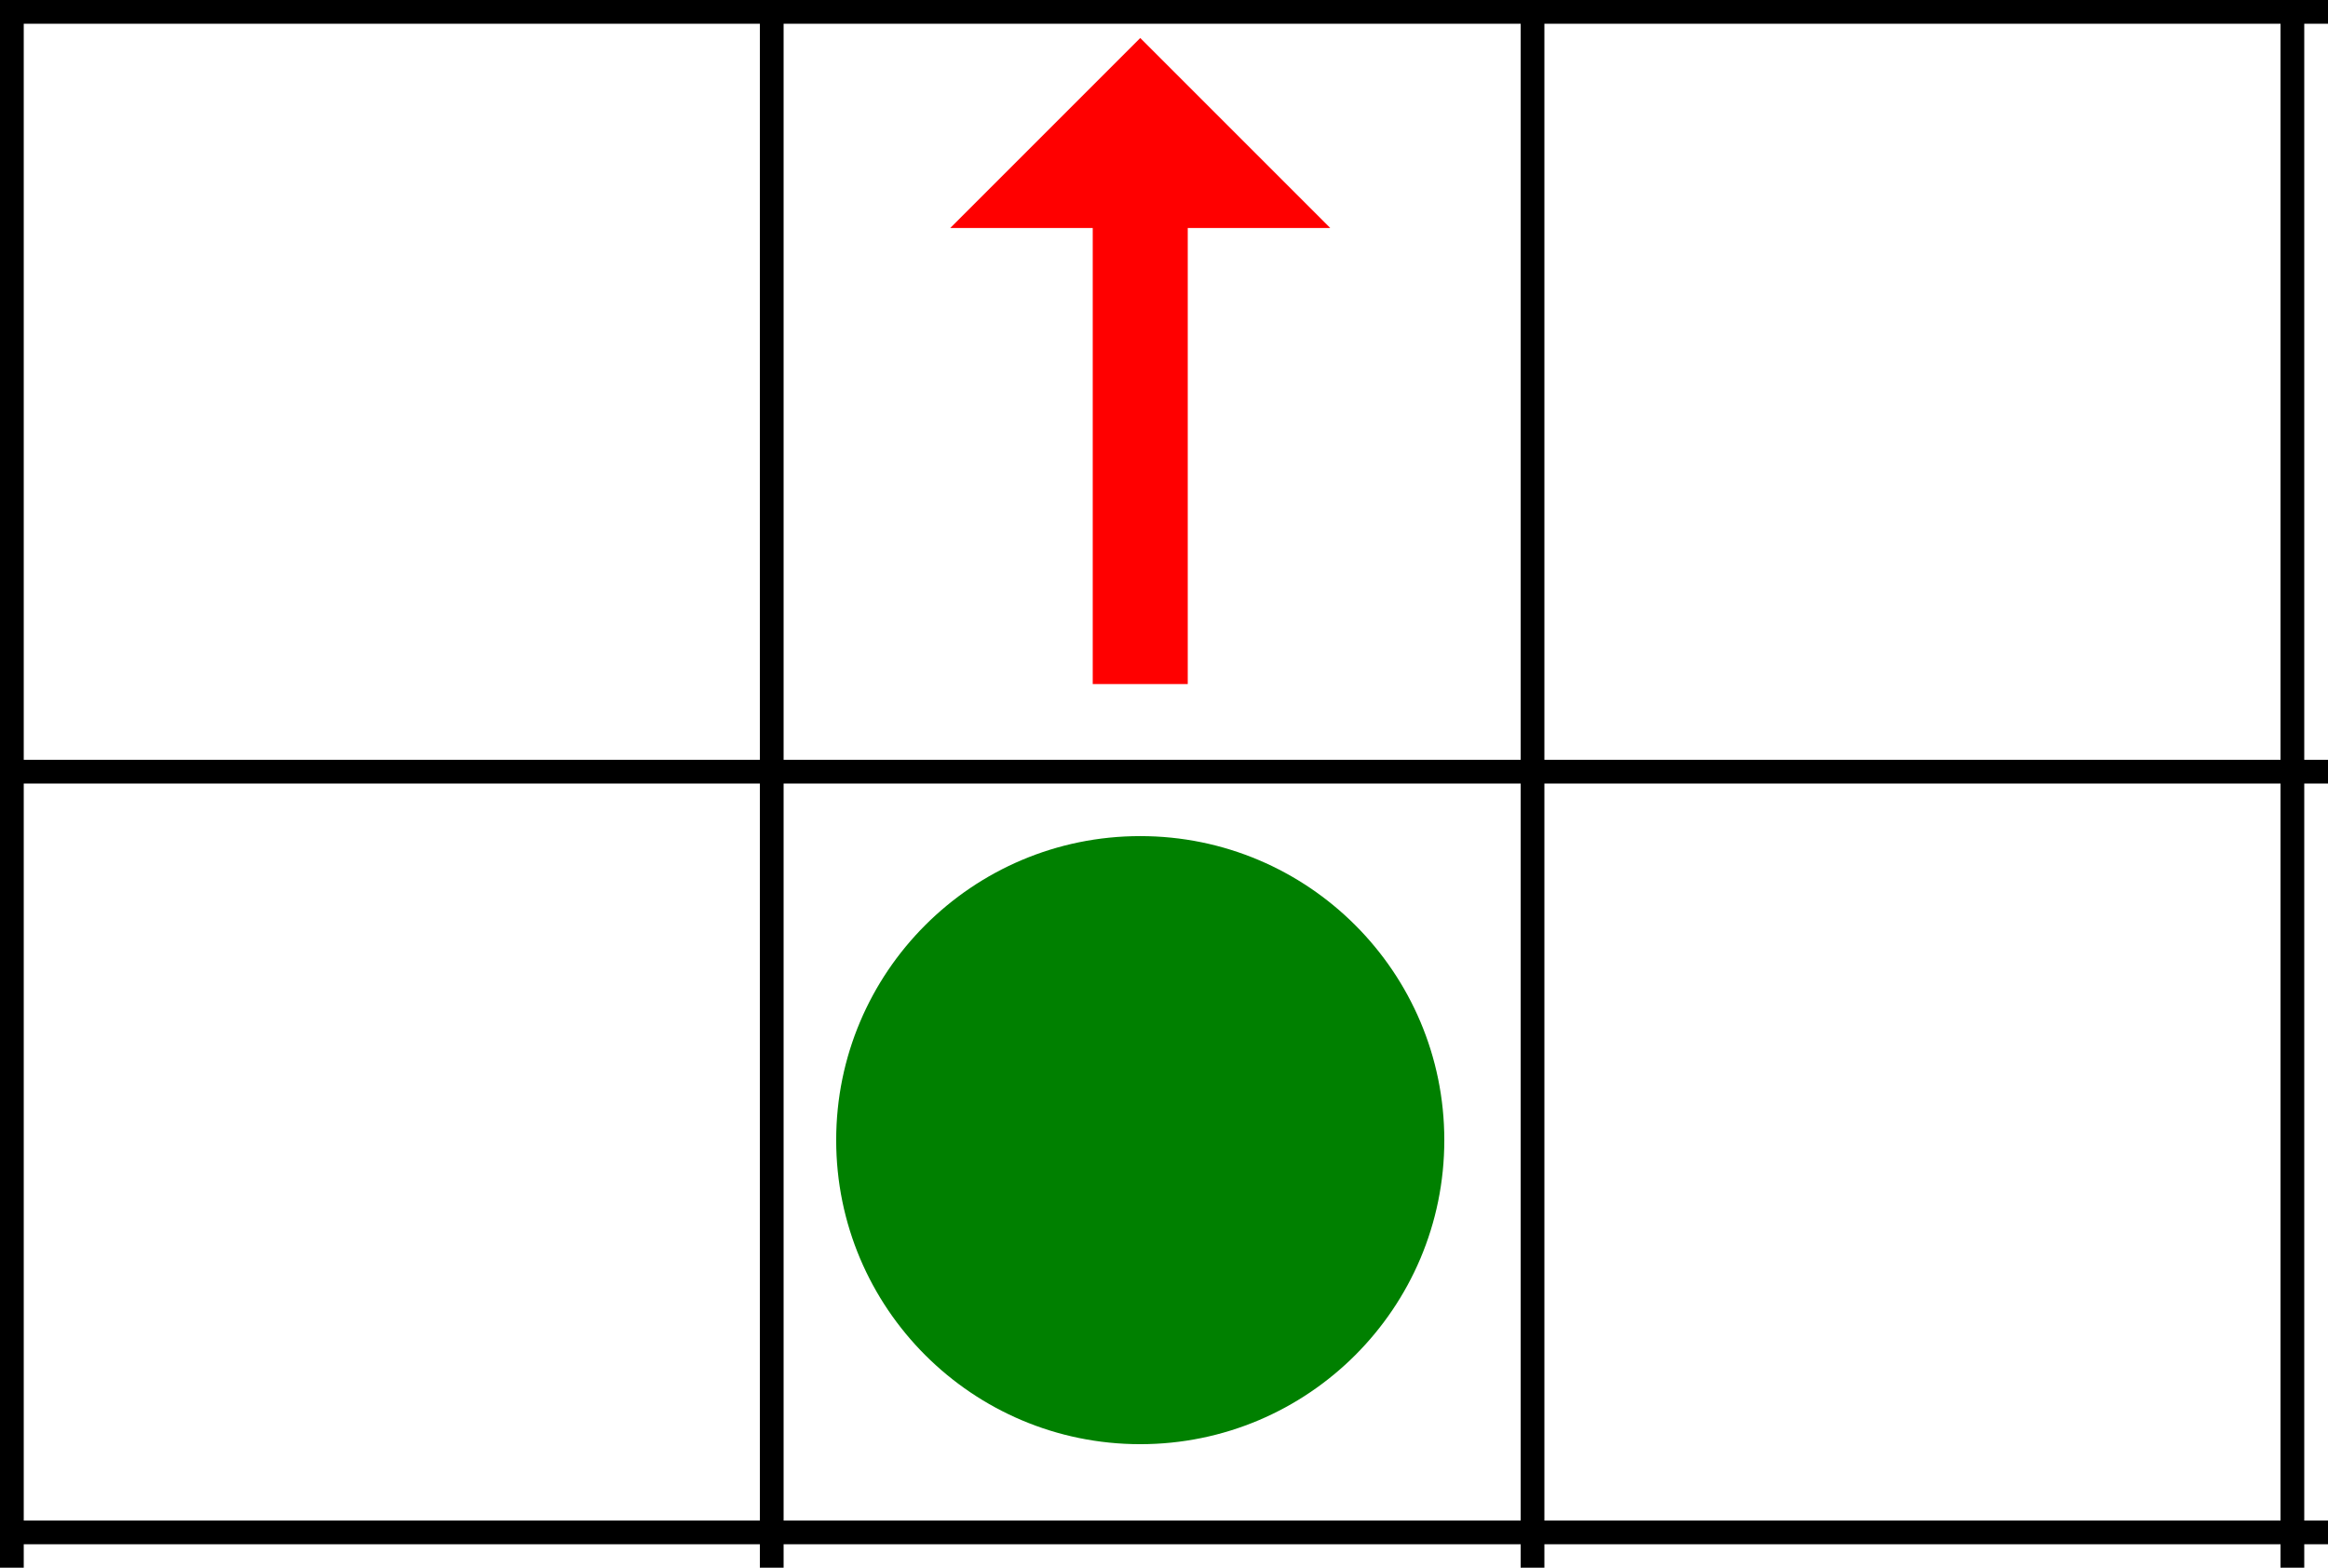
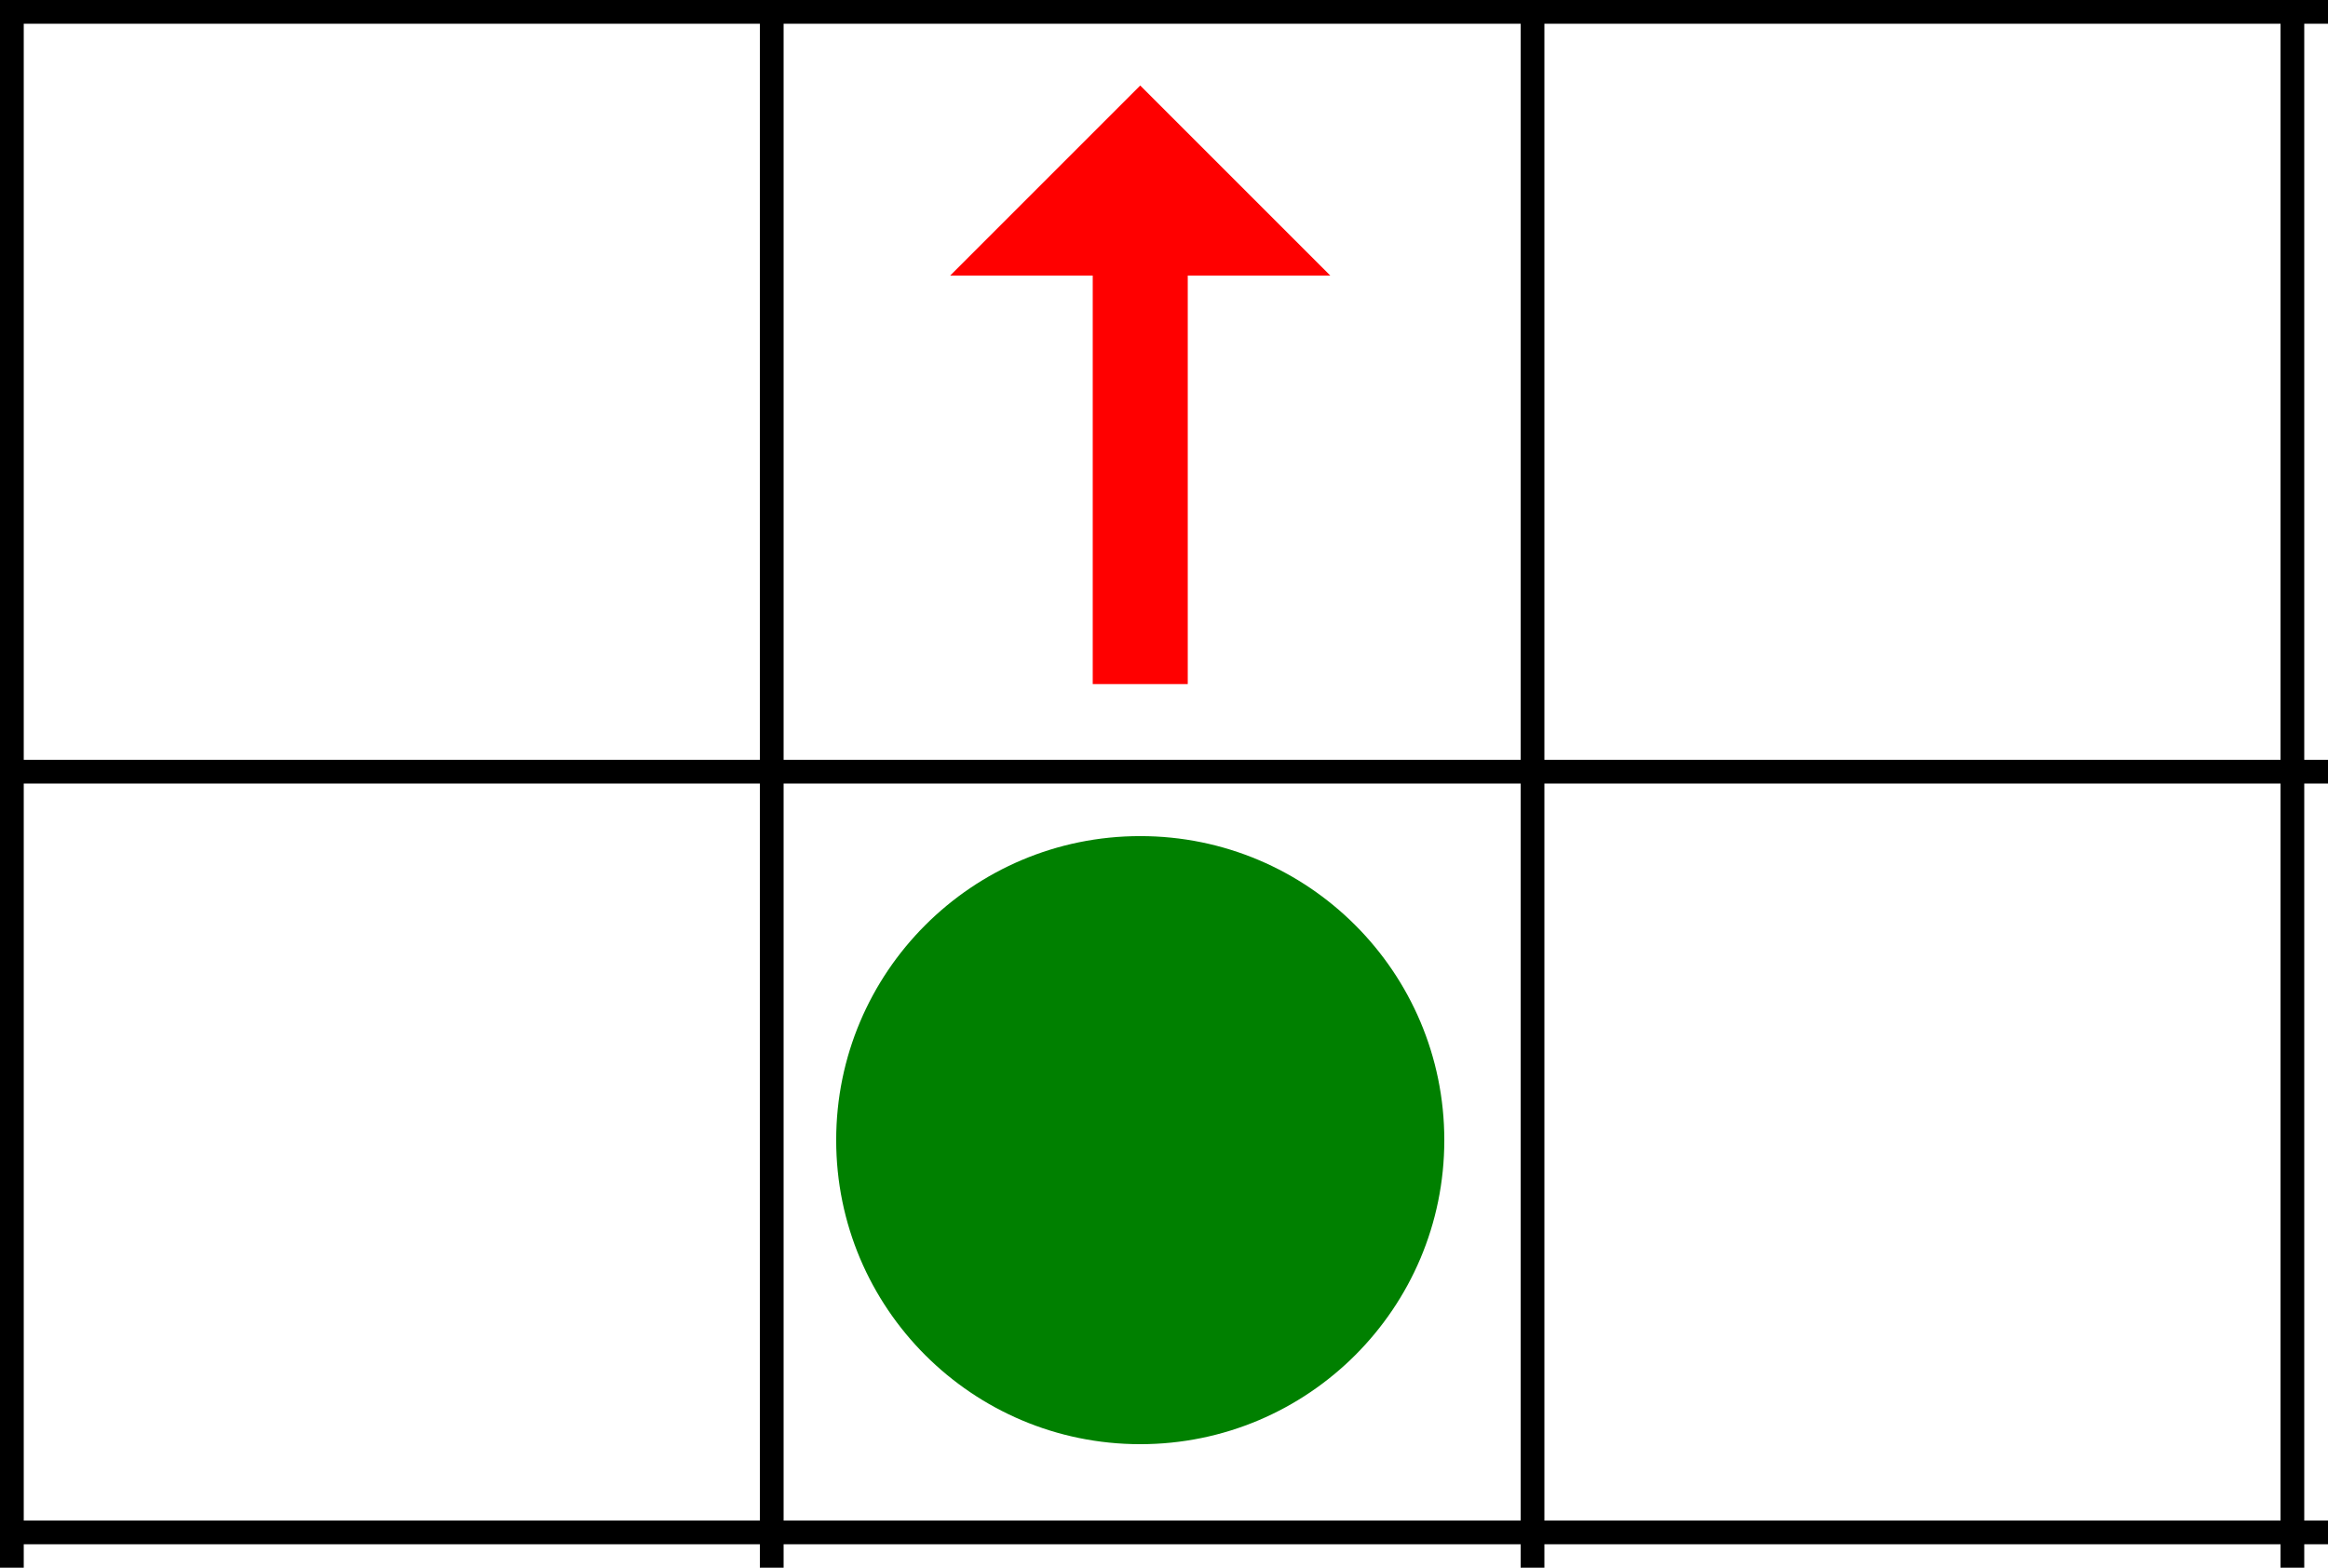
<svg xmlns="http://www.w3.org/2000/svg" width="49" height="33">
  <defs>
-     <marker id="arrow-head-red-12-8" refX="0.1" refY="2" markerWidth="3" markerHeight="4" orient="auto">
+     <marker id="arrow-head-red-12-8" refX="0.1" refY="2" markerWidth="4" markerHeight="4" orient="auto">
      <path d="M0,0 V4 L2,2 Z" fill="red" />
    </marker>
    <pattern id="grid" patternUnits="userSpaceOnUse" width="16" height="16">
      <path stroke="black" stroke-width="1" d="M 16 0 L 0 0 0 16" fill="none" />
    </pattern>
  </defs>
-   <path stroke="red" stroke-width="2" id="arrow-2-1-1" transform="rotate(270 24.0 8.0)" d="M 17.6,8.0 27.4,8.0" marker-end="url(#arrow-head-red-12-8)" fill="red" />
+   <path stroke="red" stroke-width="2" id="arrow-2-1-1" d="M 24.0,14.4 24.0,5.6" marker-end="url(#arrow-head-red-12-8)" fill="red" />
  <circle id="circle-2-2-1" cx="24.0" cy="24.0" r="6.4" fill="green" />
  <rect width="100%" height="100%" fill="url(#grid)" />
</svg>
